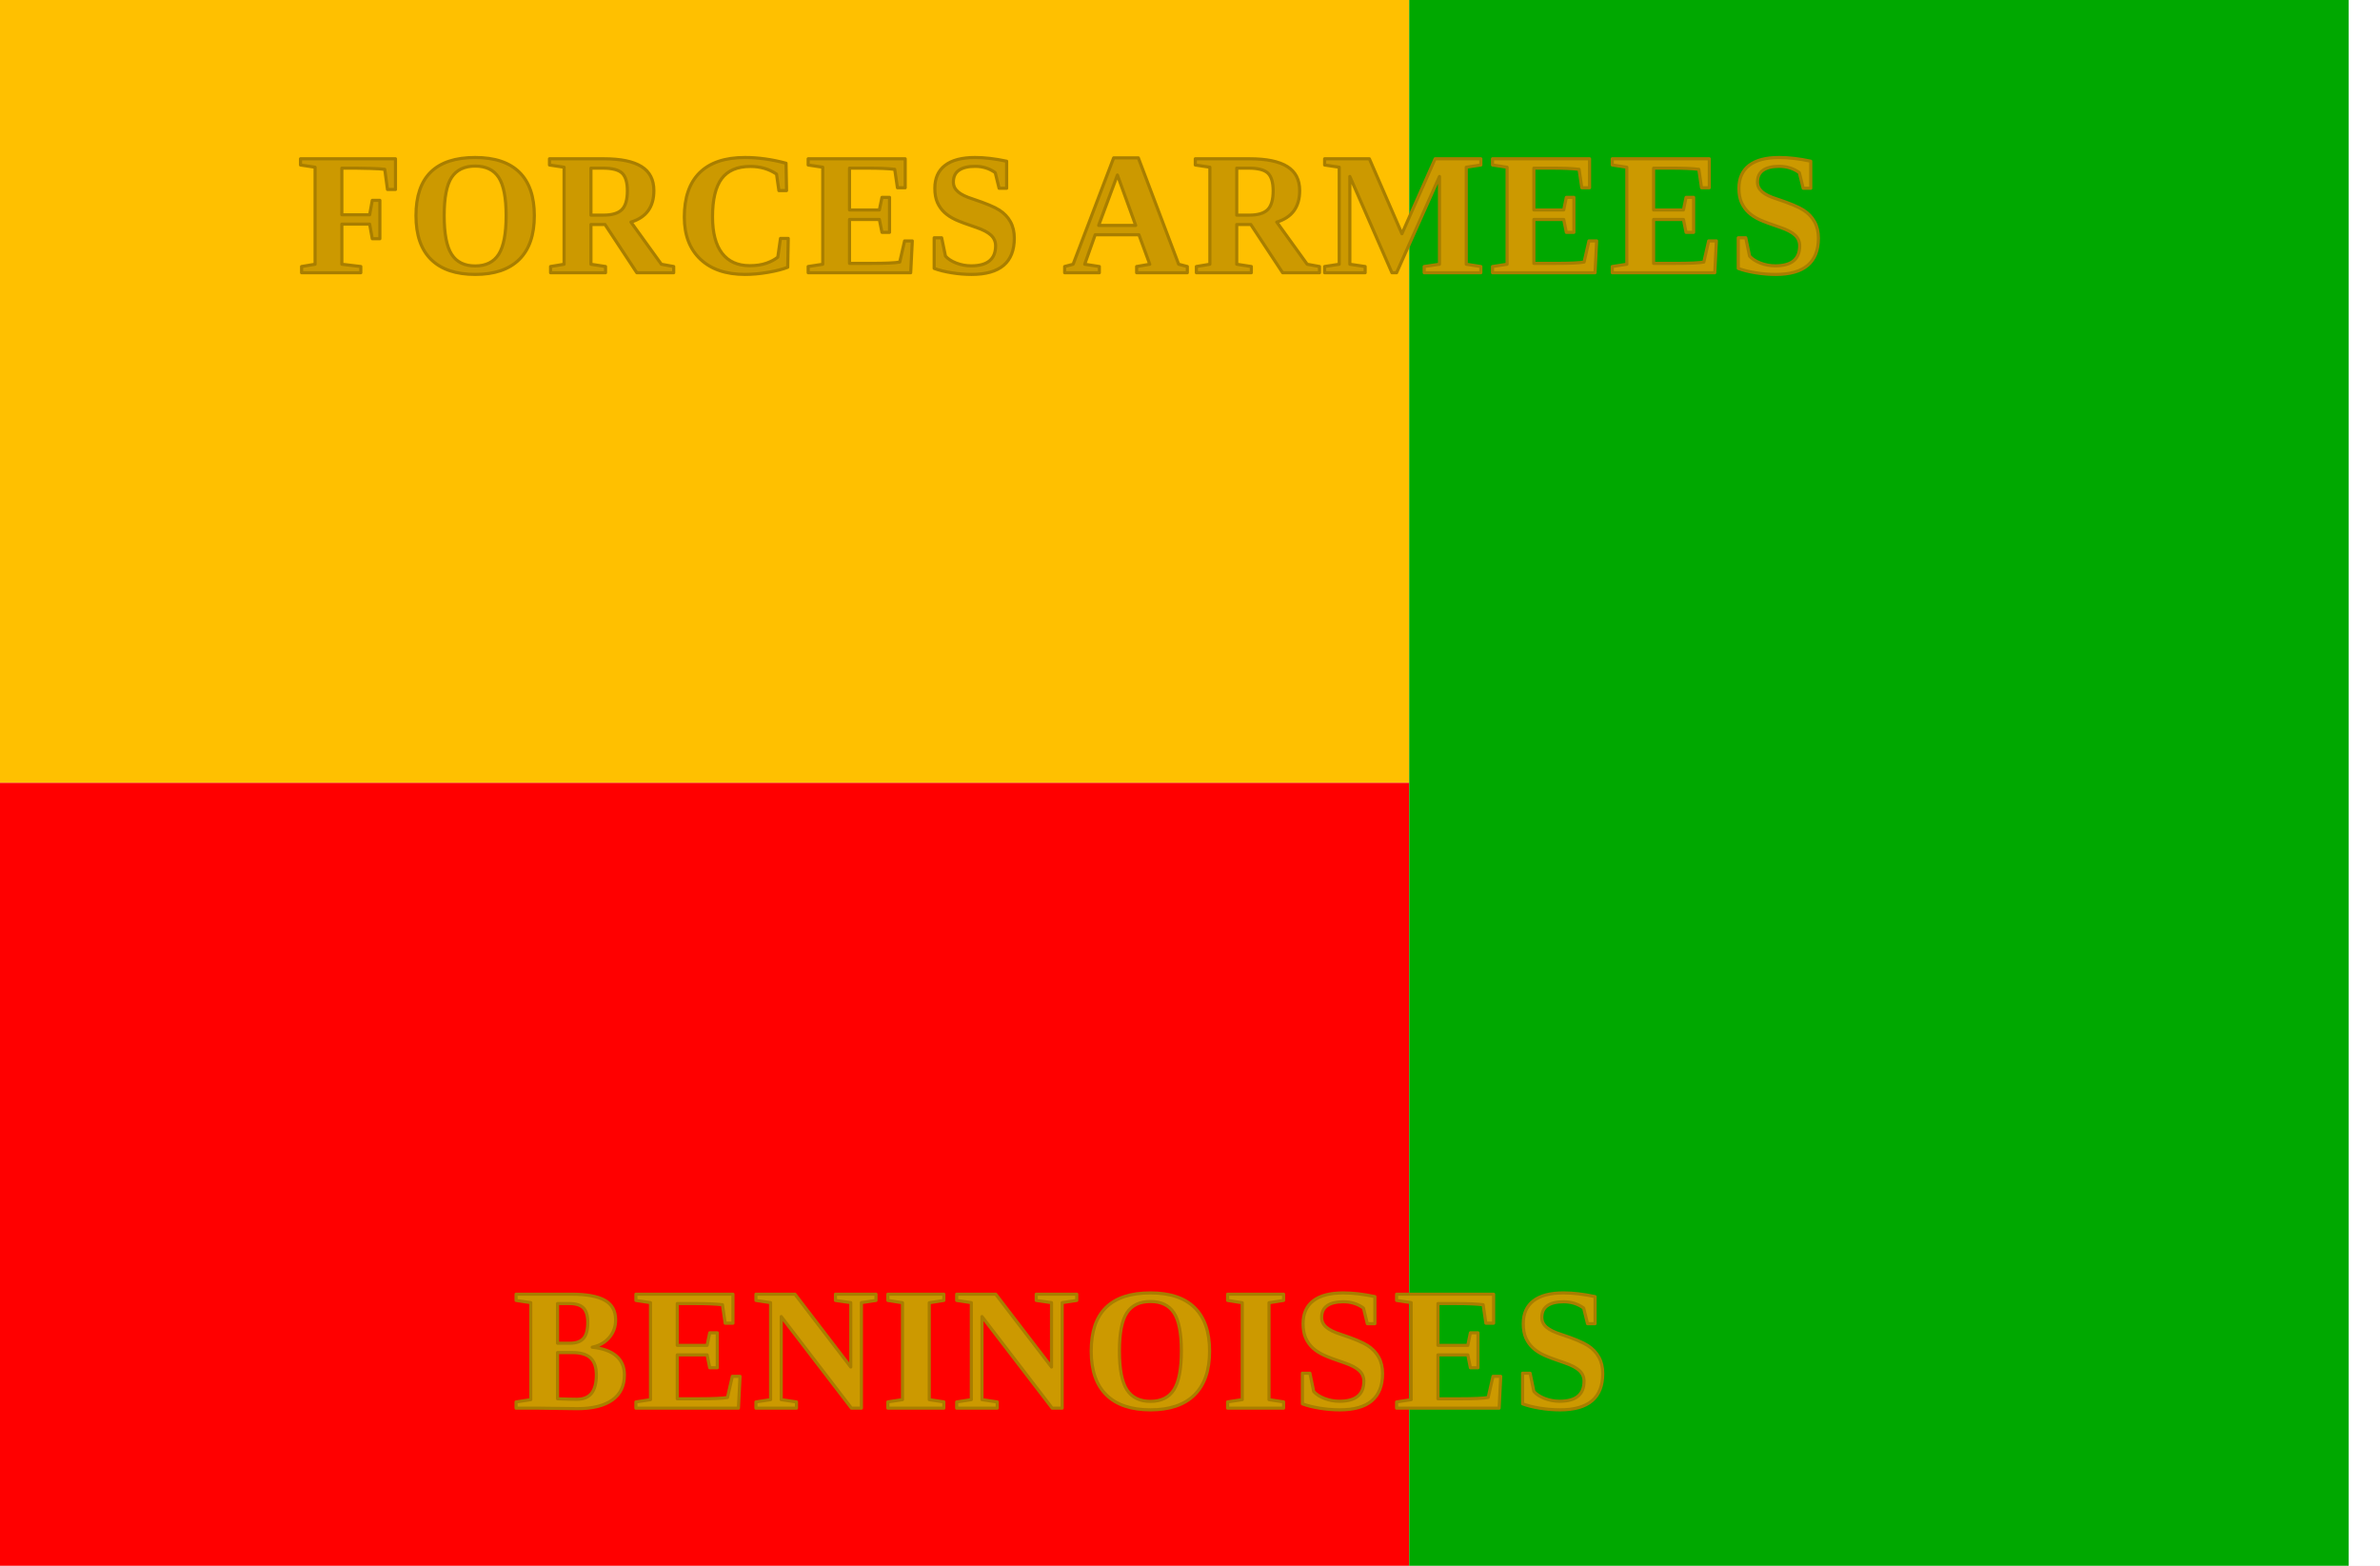
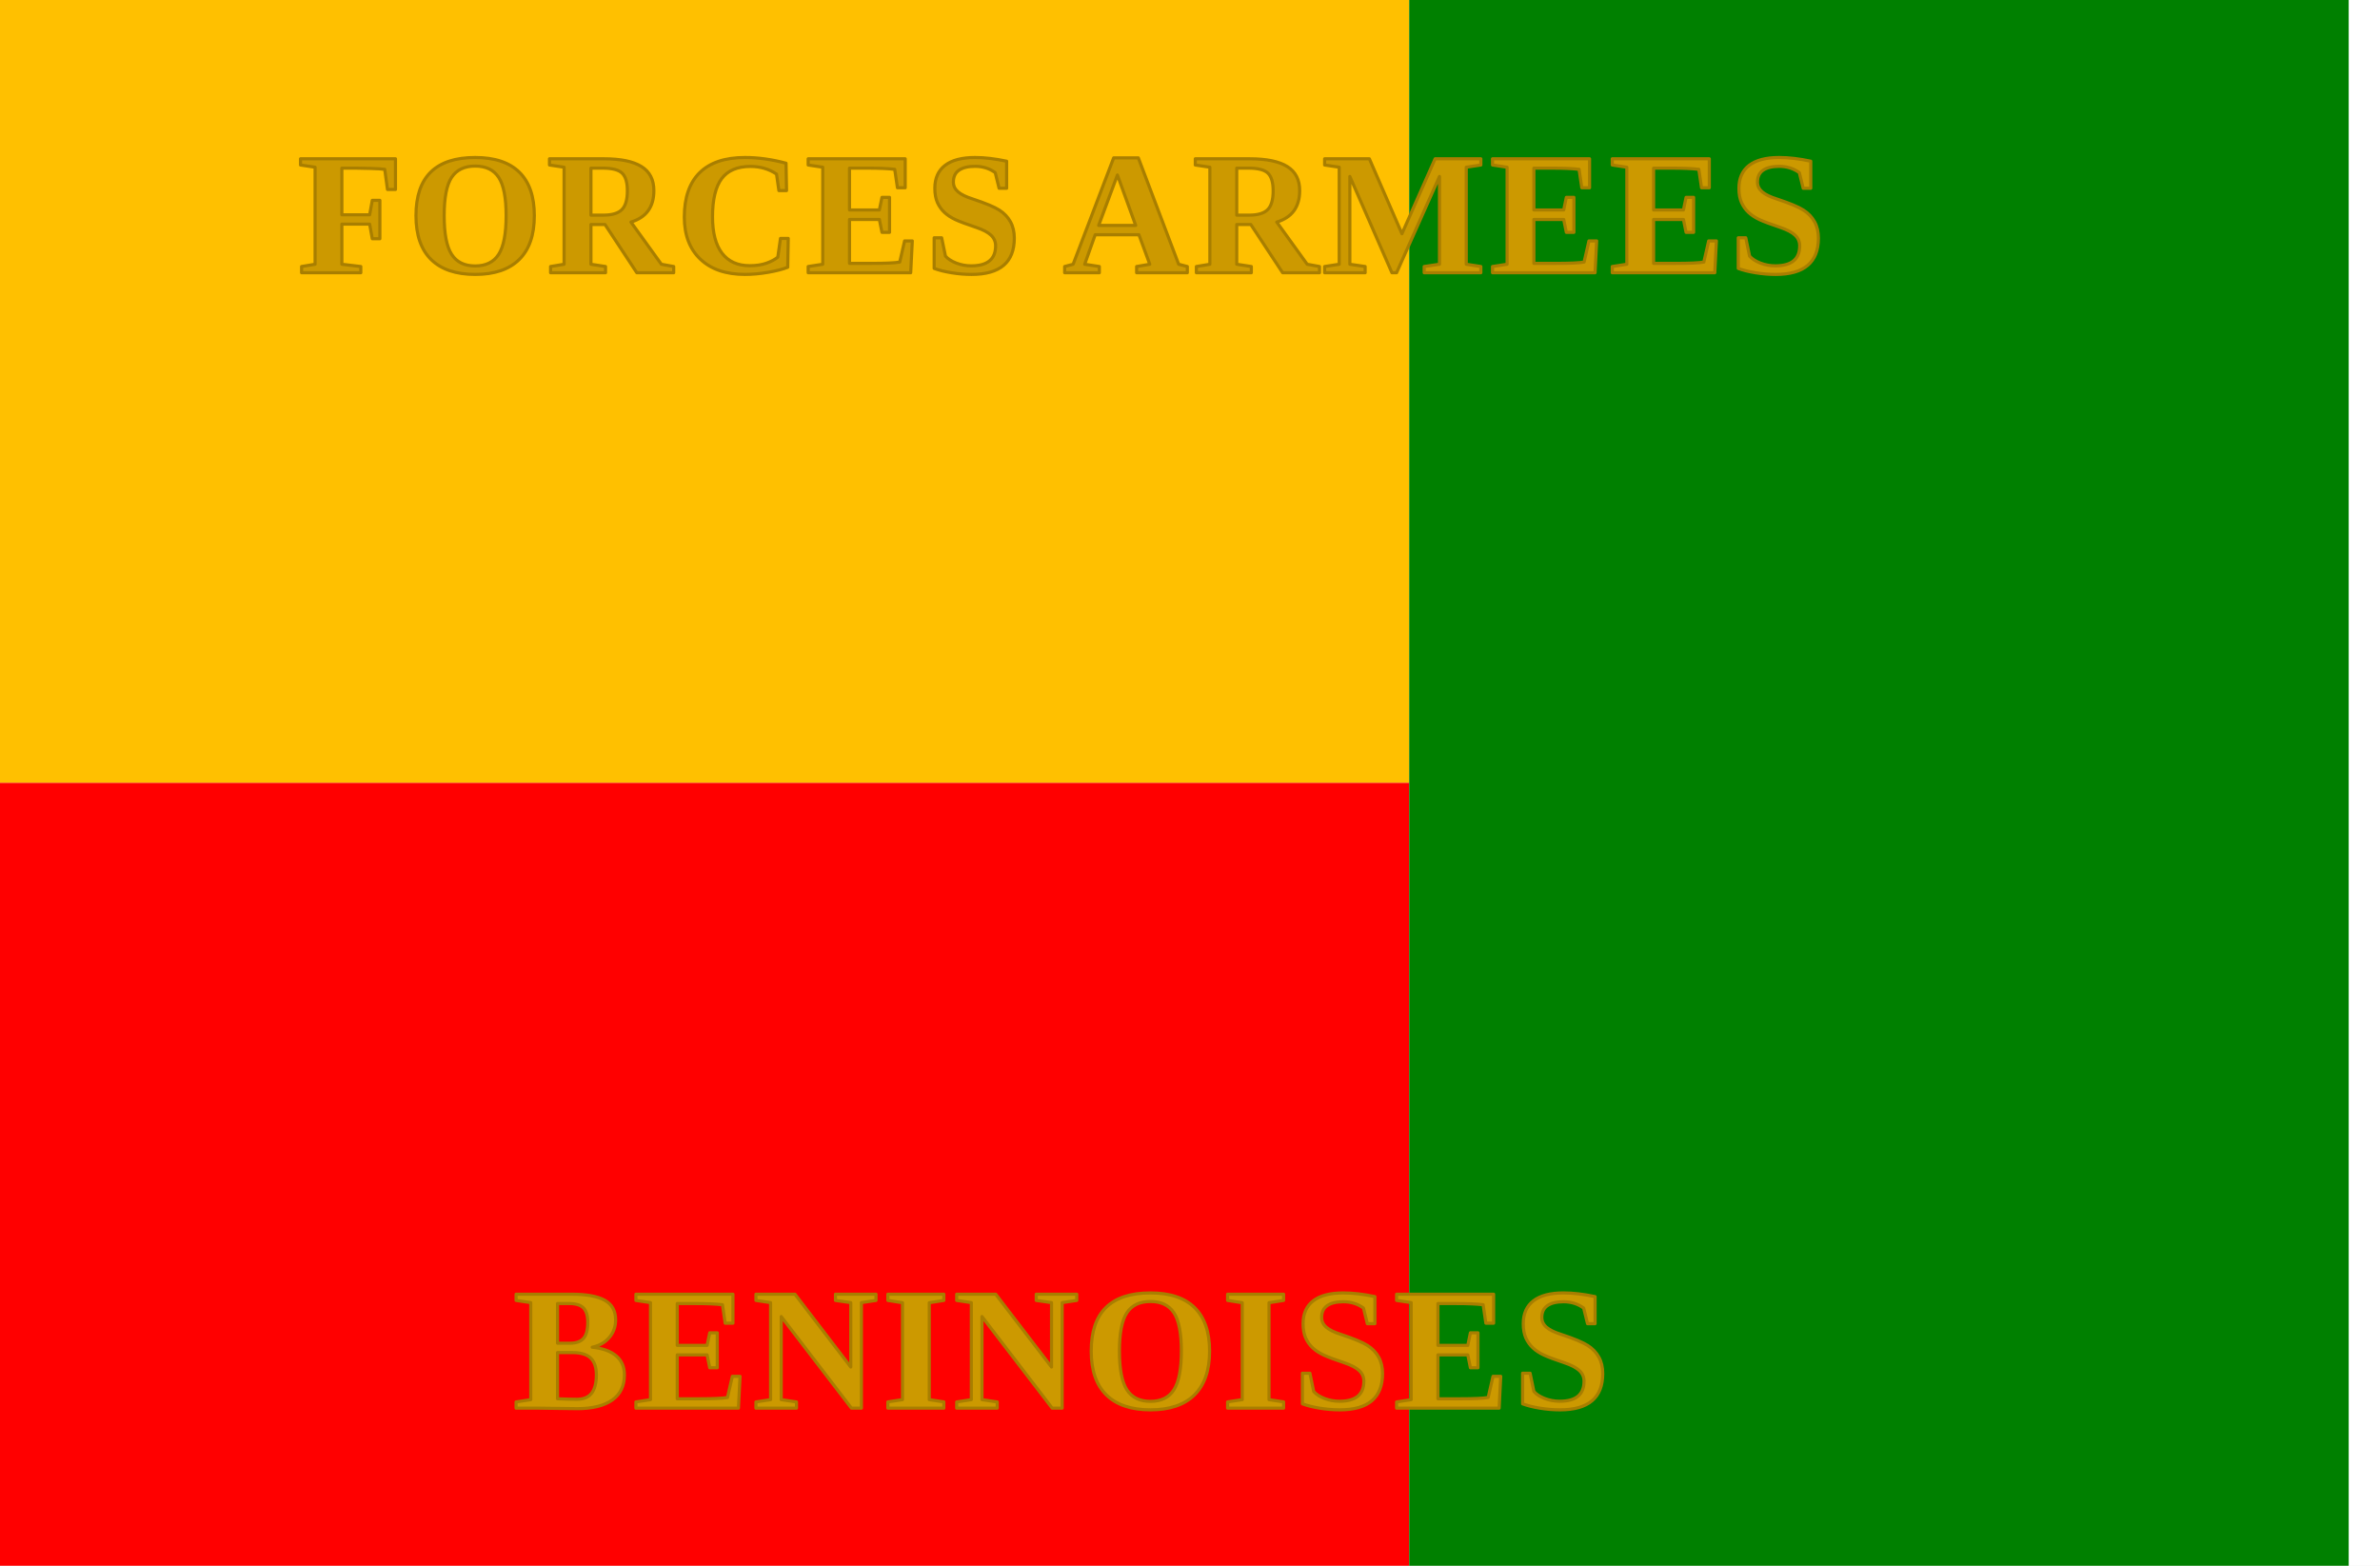
<svg xmlns="http://www.w3.org/2000/svg" width="2736" height="1800" viewBox="0 0 723.9 476.25" version="1.1" id="svg8">
  <defs id="defs2" />
  <g id="layer1" transform="translate(112.3345,-299.2679)">
    <path style="fill:#ffffff;fill-opacity:1;stroke:none;stroke-width:0.512px;stroke-linecap:butt;stroke-linejoin:miter;stroke-opacity:1" d="m 602.04,299.268 h 9.525 v 476.25 h -9.525 z" id="path1079" />
    <path style="fill:#ffc000;fill-opacity:1;stroke:none;stroke-width:2.558px;stroke-linecap:butt;stroke-linejoin:miter;stroke-opacity:1" d="m -112.335,537.393 v -238.125 h 428.625 v 238.125 z" id="path882" />
    <path id="path884" d="m -112.335,775.518 v -238.125 h 428.625 v 238.125 z" style="fill:#ff0000;fill-opacity:1;stroke:none;stroke-width:2.558px;stroke-linecap:butt;stroke-linejoin:miter;stroke-opacity:1" />
-     <path id="path880" d="m 316.29,299.268 h 285.75 v 476.25 h -285.75 z" style="fill:#00a800;fill-opacity:1;stroke:none;stroke-width:2.803px;stroke-linecap:butt;stroke-linejoin:miter;stroke-opacity:1" />
+     <path id="path880" d="m 316.29,299.268 h 285.75 v 476.25 h -285.75 z" style="fill:#008000;fill-opacity:1;stroke:none;stroke-width:2.803px;stroke-linecap:butt;stroke-linejoin:miter;stroke-opacity:1" />
    <text xml:space="preserve" style="font-weight:bold;font-size:52.917px;line-height:1;font-family:'Times New Roman';-inkscape-font-specification:'Times New Roman,  Bold';text-align:center;letter-spacing:1.124px;word-spacing:0px;text-orientation:sideways;text-anchor:middle;fill:#cc9900;fill-opacity:1;stroke:#a87e00;stroke-width:0.953;stroke-linecap:round;stroke-linejoin:round;stroke-miterlimit:3.9;stroke-dasharray:none;stroke-opacity:1;paint-order:normal" x="245.337" y="382.22" id="text1">
      <tspan id="tspan1" style="font-size:52.917px;fill:#cc9900;fill-opacity:1;stroke:#a87e00;stroke-width:0.953;stroke-dasharray:none;stroke-opacity:1;paint-order:normal" x="245.899" y="382.22">FORCES ARMEES</tspan>
    </text>
    <text xml:space="preserve" style="font-weight:bold;font-size:52.917px;line-height:1;font-family:'Times New Roman';-inkscape-font-specification:'Times New Roman,  Bold';text-align:center;letter-spacing:1.124px;word-spacing:0px;text-orientation:sideways;text-anchor:middle;fill:#cc9900;fill-opacity:1;stroke:#a87e00;stroke-width:0.953;stroke-linecap:round;stroke-linejoin:round;stroke-miterlimit:3.9;stroke-dasharray:none;stroke-opacity:1;paint-order:normal" x="245.337" y="727.577" id="text2">
      <tspan id="tspan2" style="font-size:52.917px;fill:#cc9900;fill-opacity:1;stroke:#a87e00;stroke-width:0.953;stroke-dasharray:none;stroke-opacity:1;paint-order:normal" x="245.899" y="727.577">BENINOISES</tspan>
    </text>
  </g>
</svg>
